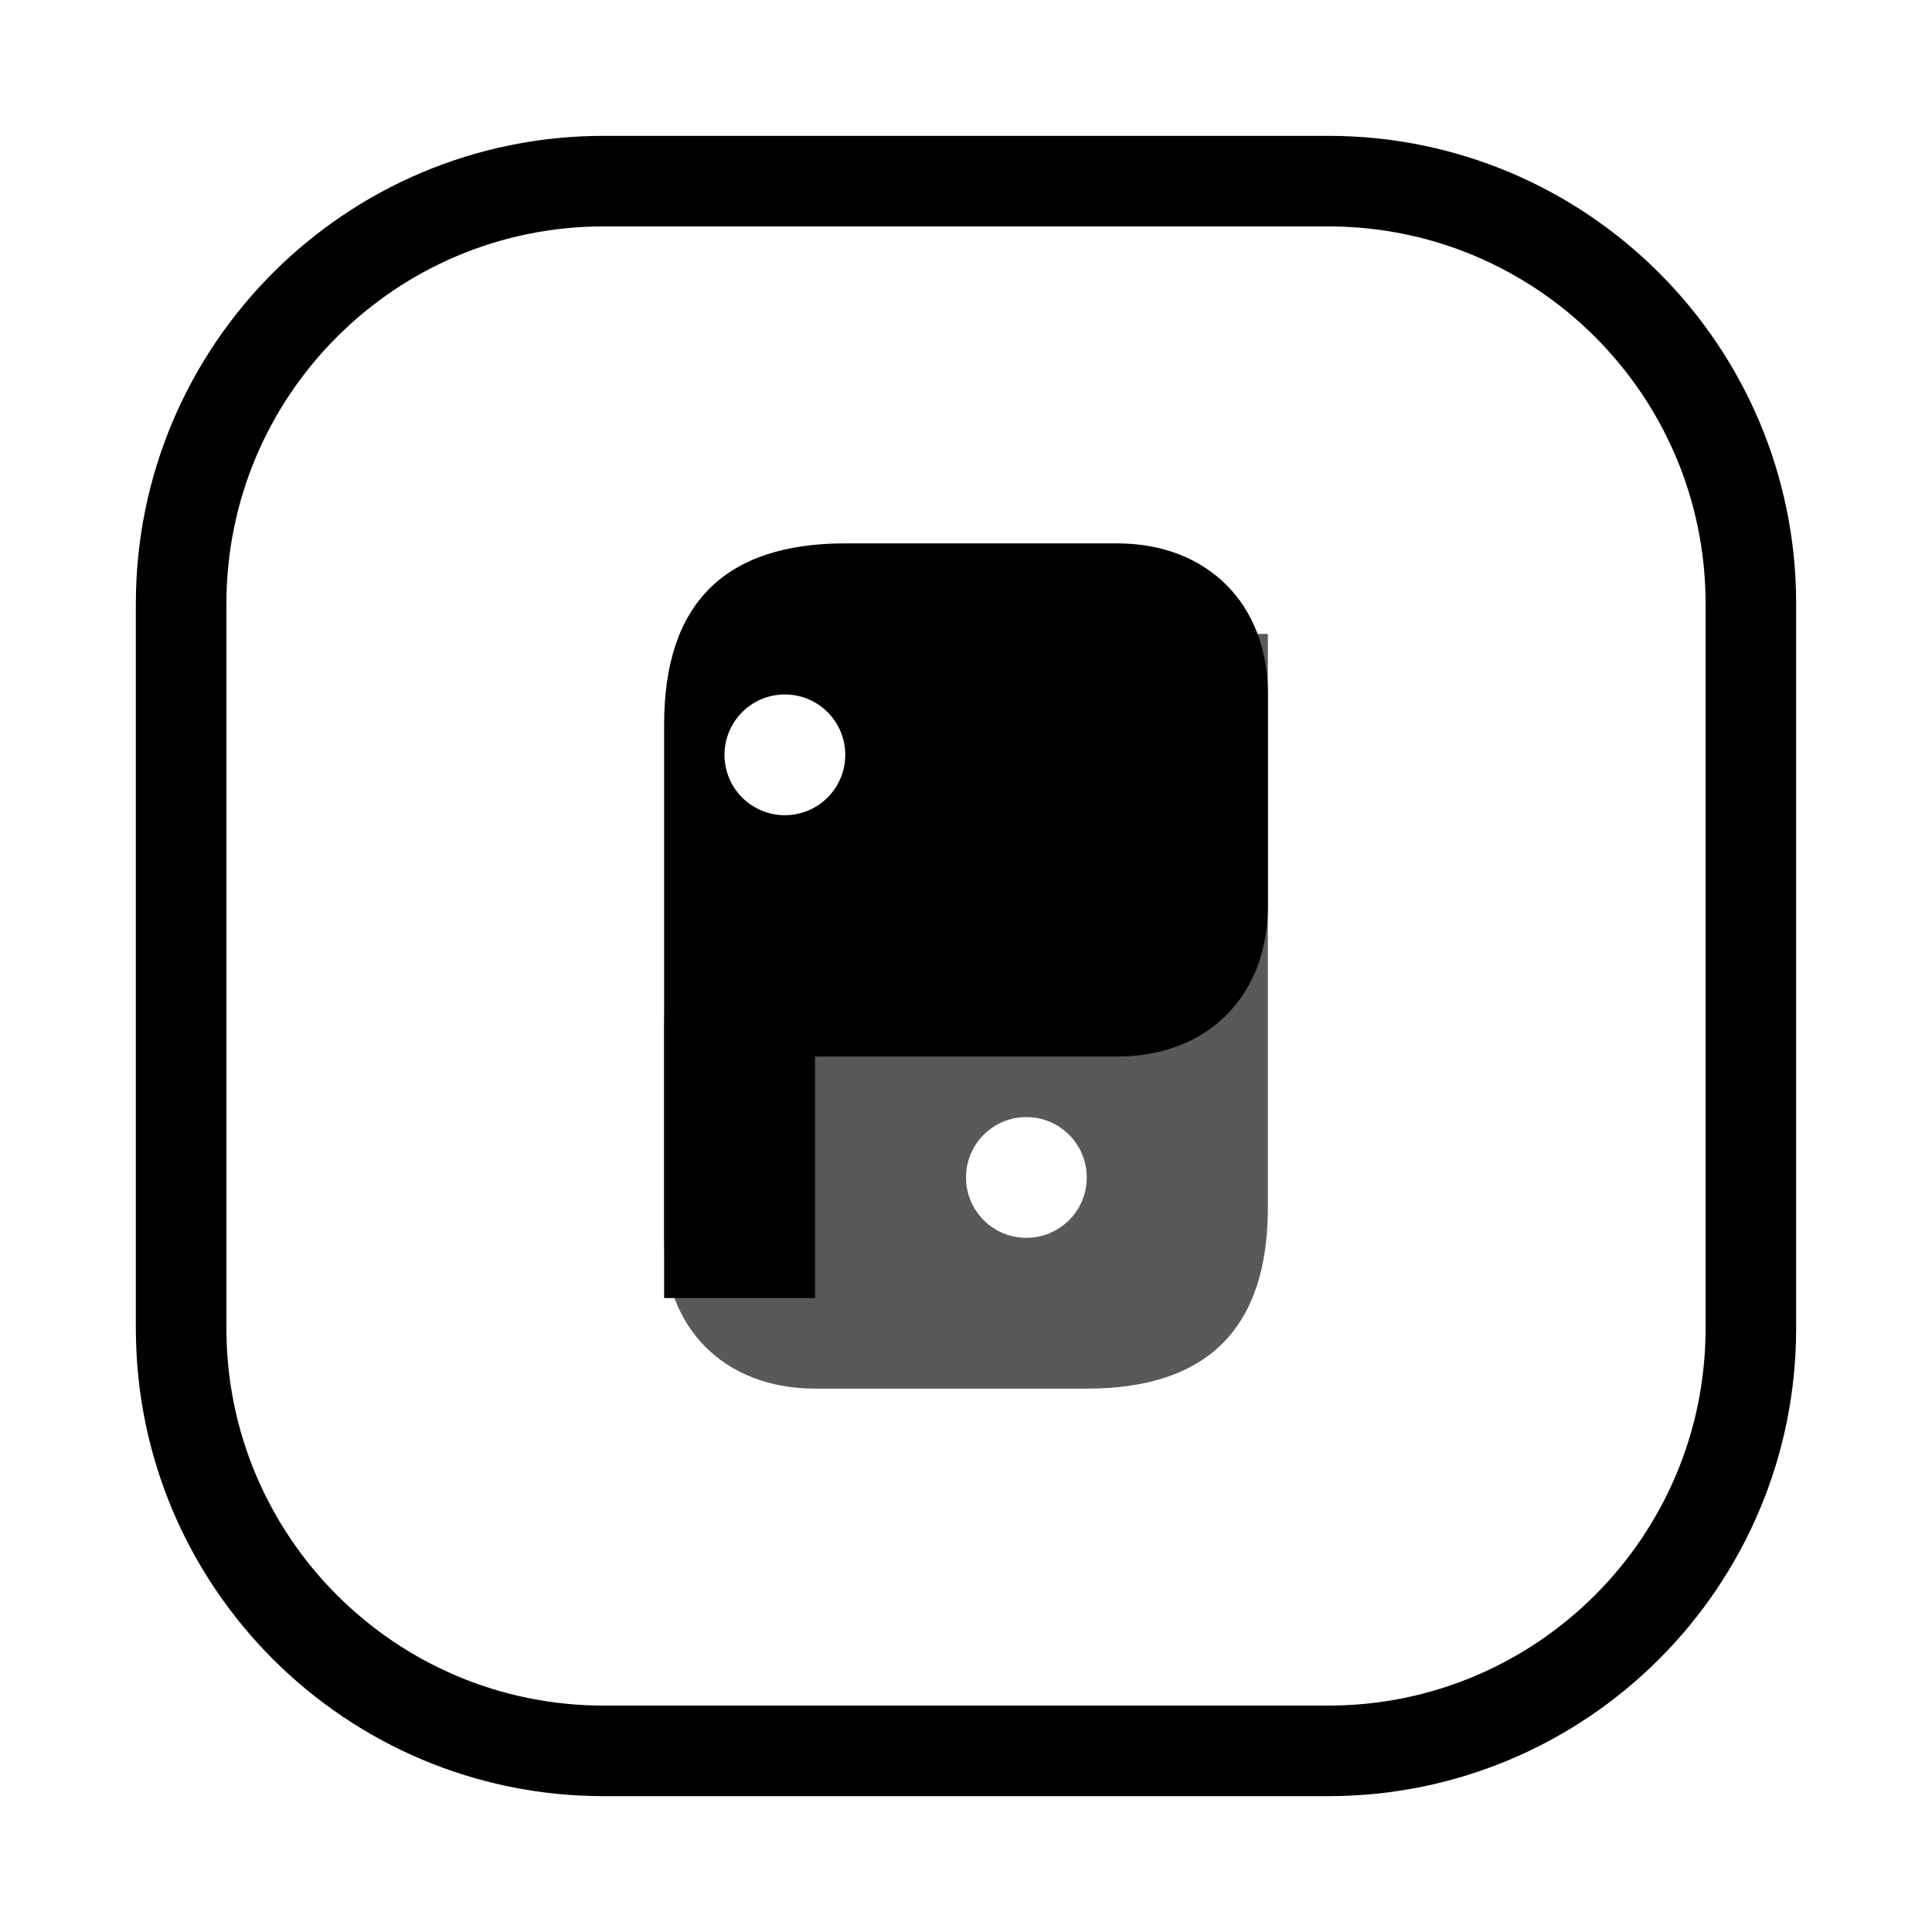
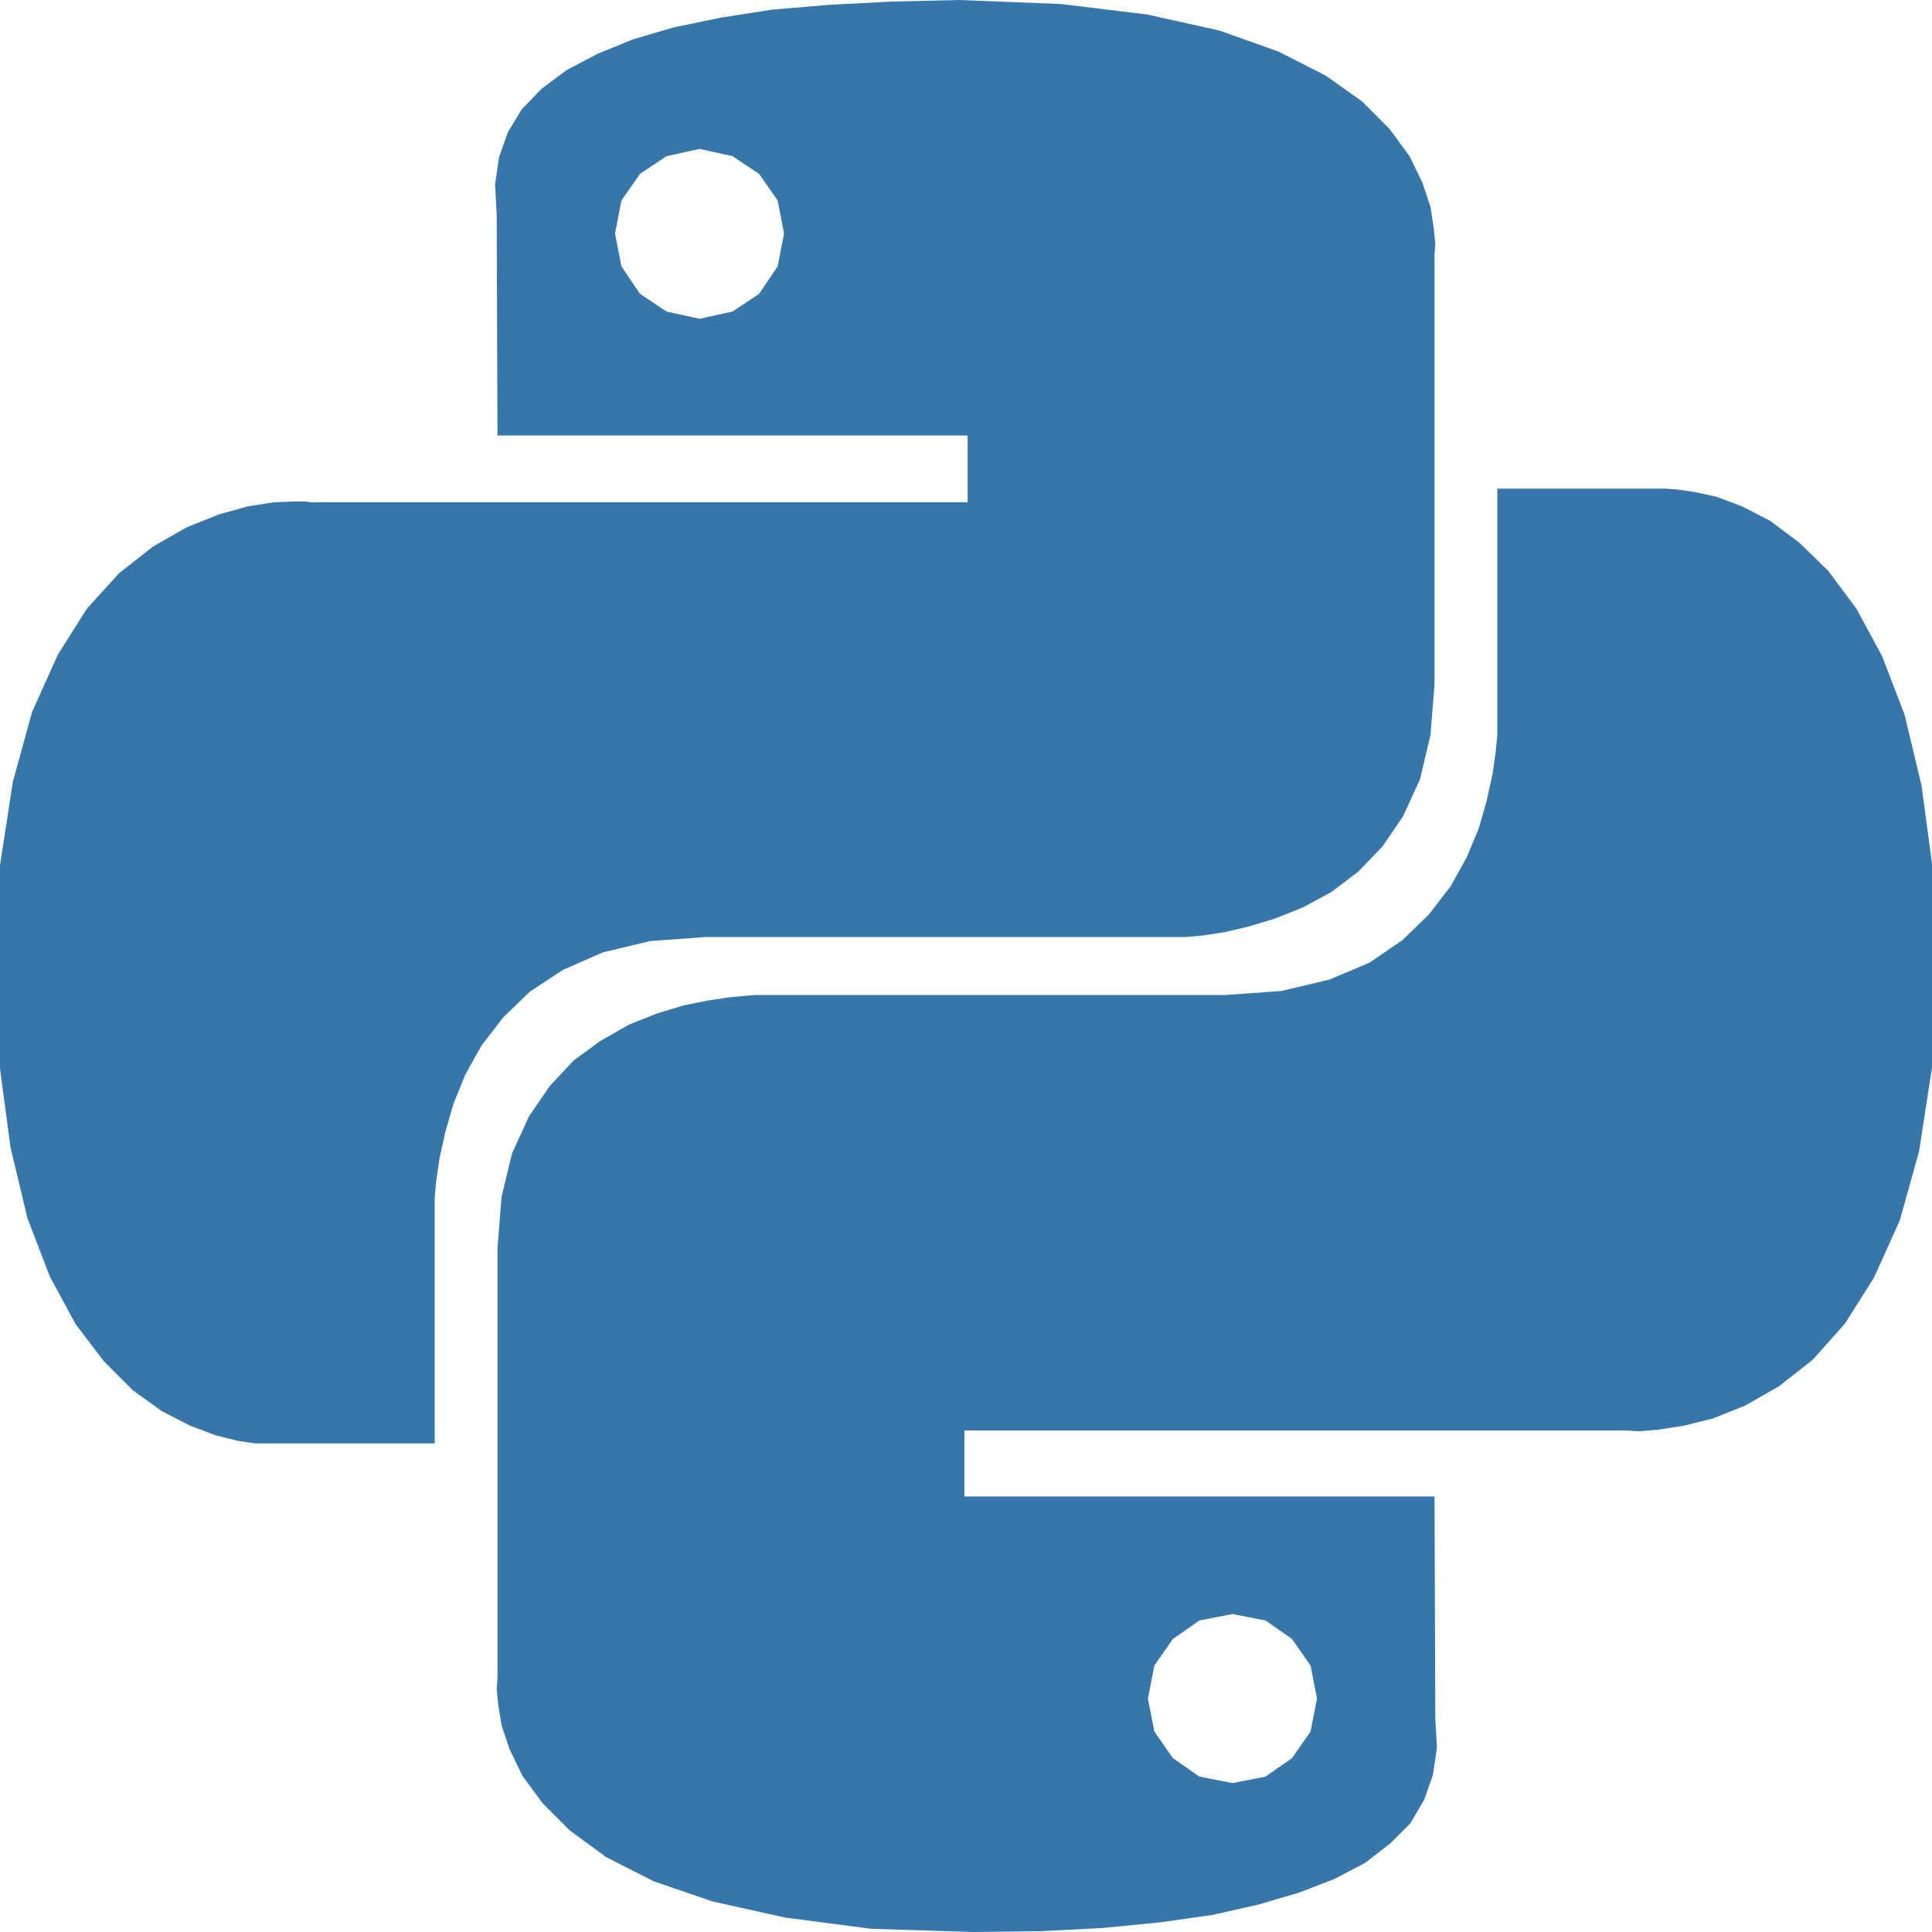
- <svg xmlns="http://www.w3.org/2000/svg" viewBox="0 0 64 64" role="img" aria-label="Python">
-   <rect x="6" y="6" width="52" height="52" rx="14" fill="none" stroke="currentColor" stroke-width="3" />
-   <path d="M22 18h15c3 0 5 2 5 5v7c0 3-2 5-5 5H27v8h-5V24c0-4 2-6 6-6Zm6 7a2 2 0 1 0 0 .01Z" fill="currentColor" />
-   <path d="M42 46H27c-3 0-5-2-5-5v-7c0-3 2-5 5-5h10v-8h5v19c0 4-2 6-6 6Zm-6-7a2 2 0 1 0 0 .01Z" fill="currentColor" opacity=".65" />
+ <svg xmlns="http://www.w3.org/2000/svg" fill="#3776AB" role="img" viewBox="0 0 24 24">
+   <path d="M14.25.18l.9.2.73.26.59.3.45.32.34.34.25.34.16.33.1.3.04.26.02.2-.01.13V8.5l-.05.63-.13.55-.21.46-.26.38-.3.31-.33.25-.35.19-.35.14-.33.1-.3.07-.26.04-.21.02H8.77l-.69.05-.59.14-.5.22-.41.27-.33.32-.27.35-.2.36-.15.37-.1.35-.07.32-.04.27-.02.21v3.06H3.17l-.21-.03-.28-.07-.32-.12-.35-.18-.36-.26-.36-.36-.35-.46-.32-.59-.28-.73-.21-.88-.14-1.05-.05-1.23.06-1.22.16-1.04.24-.87.32-.71.36-.57.4-.44.42-.33.42-.24.4-.16.36-.1.32-.05.24-.01h.16l.06.01h8.16v-.83H6.18l-.01-2.75-.02-.37.05-.34.11-.31.17-.28.25-.26.31-.23.38-.2.44-.18.51-.15.58-.12.64-.1.71-.06.77-.04.84-.02 1.27.05zm-6.3 1.98l-.23.33-.08.41.08.41.23.34.33.22.41.09.41-.09.33-.22.23-.34.08-.41-.08-.41-.23-.33-.33-.22-.41-.09-.41.09zm13.09 3.95l.28.06.32.12.35.18.36.27.36.35.35.47.32.59.28.73.21.88.14 1.04.05 1.23-.06 1.23-.16 1.04-.24.86-.32.71-.36.57-.4.45-.42.33-.42.24-.4.16-.36.09-.32.05-.24.02-.16-.01h-8.22v.82h5.84l.01 2.76.02.36-.05.34-.11.31-.17.29-.25.25-.31.24-.38.2-.44.17-.51.15-.58.13-.64.09-.71.07-.77.04-.84.01-1.27-.04-1.07-.14-.9-.2-.73-.25-.59-.3-.45-.33-.34-.34-.25-.34-.16-.33-.1-.3-.04-.25-.02-.2.01-.13v-5.34l.05-.64.13-.54.21-.46.26-.38.3-.32.33-.24.35-.2.35-.14.33-.1.3-.06.26-.04.21-.02.13-.01h5.84l.69-.05.59-.14.5-.21.41-.28.33-.32.27-.35.2-.36.15-.36.1-.35.07-.32.04-.28.02-.21V6.07h2.09l.14.01zm-6.47 14.25l-.23.33-.08.41.08.41.23.33.33.23.41.08.41-.08.33-.23.23-.33.08-.41-.08-.41-.23-.33-.33-.23-.41-.08-.41.08z" />
</svg>
